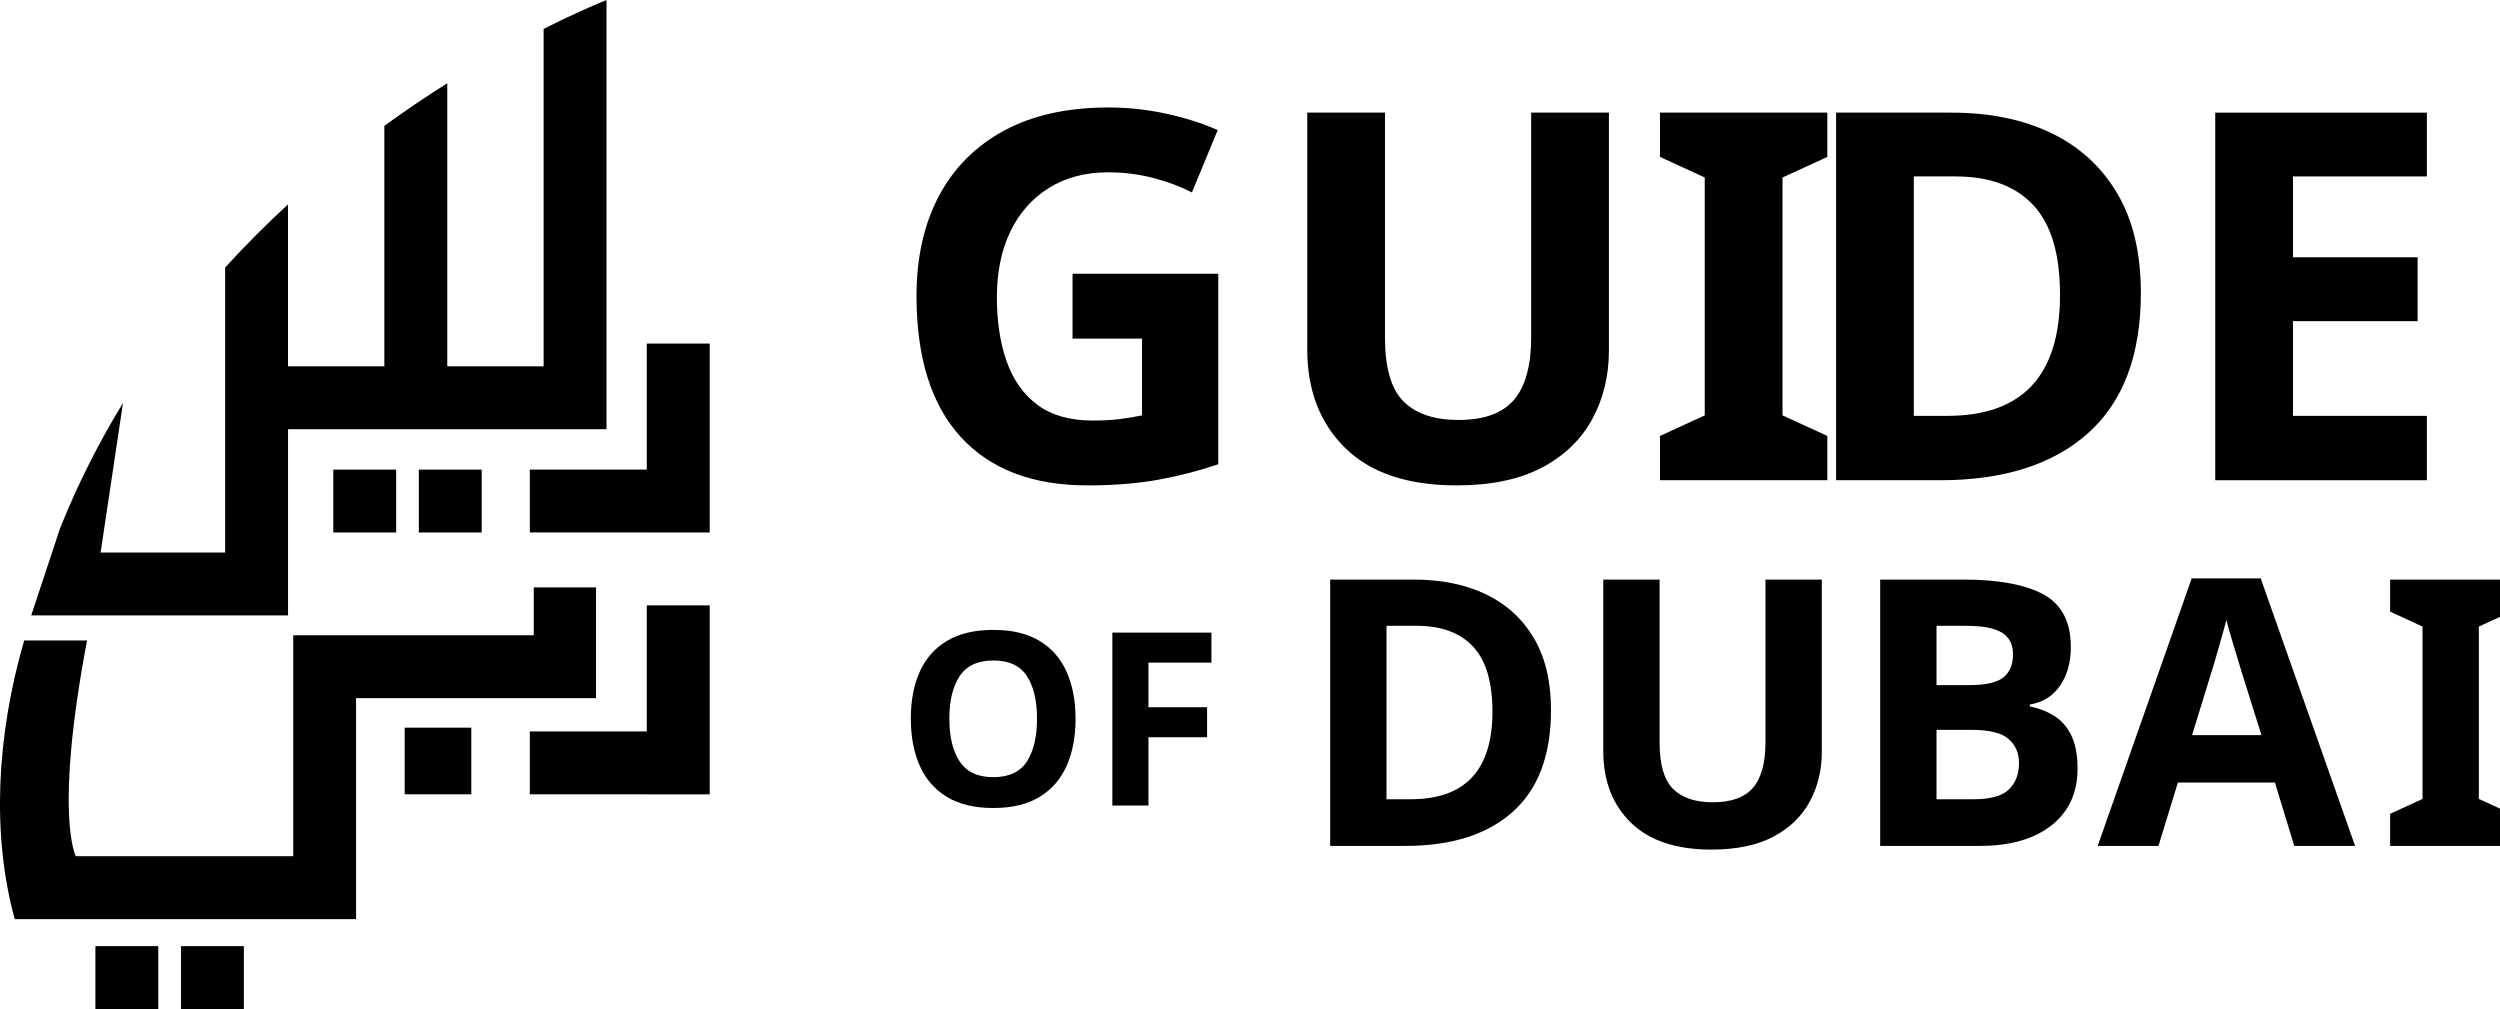
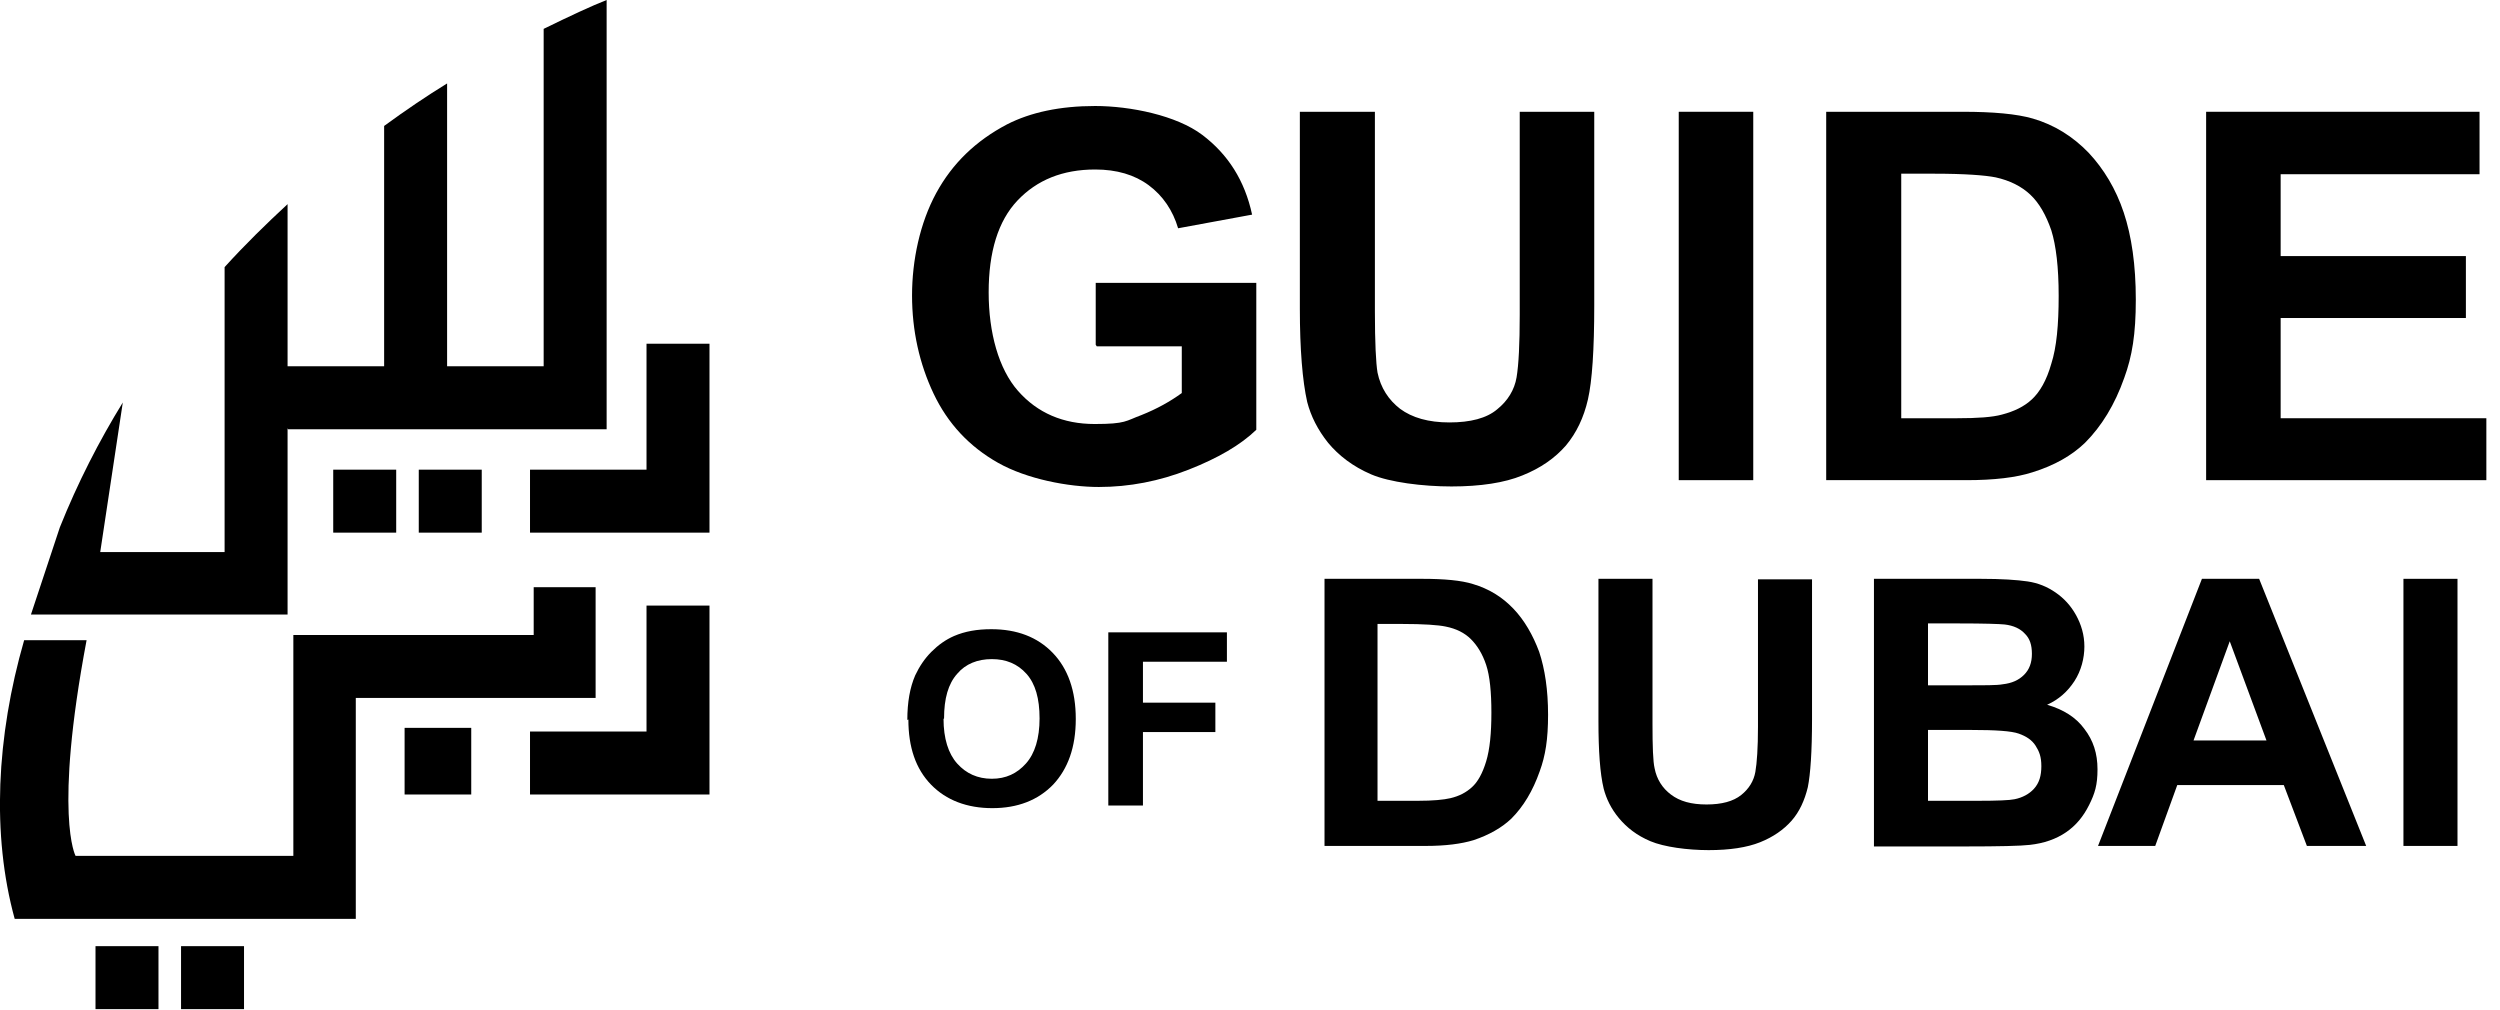
- <svg xmlns="http://www.w3.org/2000/svg" id="katman_2" viewBox="0 0 476.39 192.27">
+ <svg xmlns="http://www.w3.org/2000/svg" id="katman_2" version="1.1" viewBox="0 0 476.4 192.3">
  <defs>
    <style>
-       .cls-1 {
-         letter-spacing: 0em;
-       }
- 
-       .cls-2 {
-         letter-spacing: -.02em;
-       }
- 
-       .cls-2, .cls-3 {
-         font-family: NexaText-Bold, NexaText;
-         font-size: 46.15px;
-       }
- 
-       .cls-4 {
-         letter-spacing: -.02em;
-       }
- 
-       .cls-4, .cls-5, .cls-6, .cls-7, .cls-8, .cls-9 {
-         font-family: NexaText-ExtraBold, NexaText;
-       }
- 
-       .cls-4, .cls-6, .cls-7, .cls-8, .cls-9 {
-         font-size: 71.08px;
-       }
- 
-       .cls-5 {
-         font-size: 98.11px;
-       }
- 
-       .cls-5, .cls-10 {
-         font-weight: 700;
-       }
- 
-       .cls-3 {
-         letter-spacing: 0em;
-       }
- 
-       .cls-11 {
-         letter-spacing: -.03em;
-       }
- 
-       .cls-6 {
-         letter-spacing: -.02em;
-       }
- 
-       .cls-12 {
-         letter-spacing: -.02em;
-       }
- 
-       .cls-13 {
-         letter-spacing: -.02em;
-       }
- 
-       .cls-7 {
-         letter-spacing: 0em;
-       }
- 
-       .cls-8 {
-         letter-spacing: -.03em;
-       }
- 
-       .cls-9 {
-         letter-spacing: -.03em;
-       }
- 
-       .cls-14 {
-         letter-spacing: -.02em;
+       .st0 {
+         isolation: isolate;
      }
    </style>
  </defs>
  <g id="katman_1">
    <g>
      <g>
-         <polygon points="123.25 65.47 123.25 89.48 100.96 89.48 100.96 101.46 123.25 101.46 123.25 101.47 135.24 101.47 135.24 65.47 123.25 65.47" />
-         <polygon points="123.25 139.38 100.96 139.38 100.96 151.36 123.25 151.36 123.25 151.37 135.24 151.37 135.24 115.36 123.25 115.36 123.25 139.38" />
-         <path d="M113.58,111.93h-11.87v9.12h-45.83v42.11H14.45s-4.19-7.72,2.14-41.12H4.61c-5.33,18.35-6.19,37.15-1.8,53.1h65.04v-42.11h45.73v-21.1Z" />
-         <rect x="77.11" y="138.66" width="12.7" height="12.7" />
-         <rect x="63.51" y="89.49" width="11.98" height="11.98" />
-         <rect x="79.81" y="89.49" width="11.98" height="11.98" />
-         <path d="M54.87,81.79h60.7V0c-2.79,1.14-6.91,2.95-11.98,5.5v64.31h-18.36V15.87c-3.86,2.42-7.88,5.12-11.99,8.11v45.83h-18.36v-30.86c-4.05,3.72-8.07,7.73-11.98,12.03v54.31h-23.73l4.27-28.5c-4.5,7.35-8.55,15.28-11.98,23.84l-5.51,16.64h48.94v-35.48Z" />
-         <rect x="18.18" y="180.29" width="11.98" height="11.98" />
-         <rect x="34.49" y="180.29" width="11.98" height="11.98" />
+         <polygon points="123.2 65.5 123.2 89.5 101 89.5 101 101.5 123.2 101.5 123.2 101.5 135.2 101.5 135.2 65.5 123.2 65.5" />
+         <polygon points="123.2 139.4 101 139.4 101 151.4 123.2 151.4 123.2 151.4 135.2 151.4 135.2 115.4 123.2 115.4 123.2 139.4" />
+         <path d="M113.6,111.9h-11.9v9.1h-45.8v42.1H14.4s-4.2-7.7,2.1-41.1H4.6c-5.3,18.4-6.2,37.1-1.8,53.1h65v-42.1h45.7v-21.1h0Z" />
+         <rect x="77.1" y="138.7" width="12.7" height="12.7" />
+         <rect x="63.5" y="89.5" width="12" height="12" />
+         <rect x="79.8" y="89.5" width="12" height="12" />
+         <path d="M54.9,81.8h60.7V0c-2.8,1.1-6.9,3-12,5.5v64.3h-18.4V15.9c-3.9,2.4-7.9,5.1-12,8.1v45.8h-18.4v-30.9c-4,3.7-8.1,7.7-12,12v54.3h-23.7l4.3-28.5c-4.5,7.3-8.6,15.3-12,23.8l-5.5,16.6h48.9v-35.5h0Z" />
+         <rect x="18.2" y="180.3" width="12" height="12" />
+         <rect x="34.5" y="180.3" width="12" height="12" />
      </g>
      <g>
-         <text class="cls-5" transform="translate(168.96 91.51)">
-           <tspan class="cls-12" x="0" y="0">G</tspan>
-           <tspan class="cls-13" x="71.8" y="0">U</tspan>
-           <tspan class="cls-11" x="144.22" y="0">I</tspan>
-           <tspan class="cls-14" x="172.09" y="0">D</tspan>
-           <tspan class="cls-1" x="244.34" y="0">E</tspan>
-         </text>
-         <text class="cls-10" transform="translate(170.89 153.5)">
-           <tspan class="cls-2" x="0" y="0">O</tspan>
-           <tspan class="cls-3" x="36.92" y="0">F </tspan>
-           <tspan class="cls-4" x="76.19" y="7.69">D</tspan>
-           <tspan class="cls-9" x="128.58" y="7.69">U</tspan>
-           <tspan class="cls-8" x="181" y="7.69">B</tspan>
-           <tspan class="cls-6" x="228.84" y="7.69">A</tspan>
-           <tspan class="cls-7" x="282.28" y="7.69">I</tspan>
-         </text>
+         <g class="st0">
+           <g class="st0">
+             <path d="M208.8,65.7v-11.8h30.6v28c-3,2.9-7.3,5.4-12.9,7.6-5.6,2.2-11.3,3.3-17.1,3.3s-13.7-1.5-19.2-4.6c-5.5-3.1-9.6-7.5-12.3-13.2-2.7-5.7-4.1-12-4.1-18.7s1.5-13.8,4.6-19.5,7.6-10,13.5-13.1c4.5-2.3,10.1-3.5,16.8-3.5s15.5,1.8,20.4,5.5c4.9,3.7,8.1,8.7,9.5,15.2l-14.1,2.6c-1-3.4-2.9-6.2-5.6-8.2-2.7-2-6.1-3-10.2-3-6.2,0-11.1,2-14.8,5.9-3.7,3.9-5.5,9.8-5.5,17.5s1.9,14.6,5.6,18.8c3.7,4.2,8.6,6.3,14.6,6.3s5.9-.6,8.9-1.7c3-1.2,5.5-2.6,7.7-4.2v-8.9h-16.2Z" />
+           </g>
+           <g class="st0">
+             <path d="M247.8,21.3h14.2v38c0,6,.2,9.9.5,11.7.6,2.9,2.1,5.2,4.3,6.9,2.3,1.7,5.4,2.6,9.4,2.6s7.1-.8,9.1-2.5c2-1.6,3.3-3.7,3.7-6.1.4-2.4.6-6.4.6-11.9V21.3h14.2v36.9c0,8.4-.4,14.4-1.2,17.9-.8,3.5-2.2,6.4-4.2,8.8-2.1,2.4-4.8,4.3-8.3,5.7-3.4,1.4-8,2.1-13.5,2.1s-11.8-.8-15.3-2.3-6.2-3.6-8.2-6c-2-2.5-3.3-5.1-4-7.8-.9-4-1.4-10-1.4-17.8V21.3Z" />
+           </g>
+           <g class="st0">
+             <path d="M319.9,91.5V21.3h14.2v70.2h-14.2Z" />
+           </g>
+           <g class="st0">
+             <path d="M348.1,21.3h25.9c5.8,0,10.3.4,13.4,1.3,4.1,1.2,7.6,3.4,10.6,6.5,2.9,3.1,5.2,6.9,6.7,11.4,1.5,4.5,2.3,10,2.3,16.6s-.7,10.8-2.2,14.9c-1.8,5.1-4.3,9.2-7.5,12.4-2.5,2.4-5.8,4.3-10,5.6-3.1,1-7.3,1.5-12.6,1.5h-26.7V21.3ZM362.3,33.2v46.5h10.6c4,0,6.8-.2,8.6-.7,2.3-.6,4.2-1.5,5.7-2.9,1.5-1.4,2.8-3.6,3.7-6.8,1-3.1,1.4-7.4,1.4-12.9s-.5-9.6-1.4-12.5c-1-2.9-2.3-5.2-4-6.8-1.7-1.6-3.9-2.7-6.6-3.3-2-.4-5.9-.7-11.6-.7h-6.4Z" />
+           </g>
+           <g class="st0">
+             <path d="M420.4,91.5V21.3h52.1v11.9h-37.9v15.6h35.3v11.8h-35.3v19.1h39.2v11.8h-53.4Z" />
+           </g>
+         </g>
+         <g class="st0">
+           <g class="st0">
+             <path d="M172.9,137.2c0-3.4.5-6.2,1.5-8.5.8-1.7,1.8-3.2,3.1-4.5,1.3-1.3,2.7-2.3,4.3-3,2.1-.9,4.4-1.3,7.1-1.3,4.9,0,8.8,1.5,11.7,4.5s4.4,7.2,4.4,12.6-1.5,9.5-4.3,12.5c-2.9,3-6.8,4.5-11.6,4.5s-8.8-1.5-11.7-4.5-4.3-7.1-4.3-12.4ZM179.8,137c0,3.7.9,6.6,2.6,8.5s3.9,2.9,6.6,2.9,4.8-1,6.5-2.9c1.7-1.9,2.6-4.8,2.6-8.6s-.8-6.6-2.5-8.5c-1.7-1.9-3.9-2.8-6.6-2.8s-5,.9-6.6,2.8c-1.7,1.9-2.5,4.7-2.5,8.5Z" />
+           </g>
+           <g class="st0">
+             <path d="M211.2,153.5v-33h22.6v5.6h-16v7.8h13.8v5.6h-13.8v14h-6.7Z" />
+           </g>
+           <g class="st0">
+             <path d="M252.2,110.3h18.8c4.2,0,7.5.3,9.7,1,3,.9,5.5,2.4,7.7,4.7,2.1,2.2,3.7,5,4.9,8.2,1.1,3.3,1.7,7.3,1.7,12s-.5,7.8-1.6,10.8c-1.3,3.7-3.1,6.7-5.4,9-1.8,1.7-4.2,3.1-7.2,4.1-2.3.7-5.3,1.1-9.1,1.1h-19.3v-50.9ZM262.5,118.9v33.7h7.7c2.9,0,4.9-.2,6.2-.5,1.7-.4,3-1.1,4.1-2.1,1.1-1,2-2.6,2.7-4.9.7-2.3,1-5.4,1-9.3s-.3-7-1-9.1-1.7-3.7-2.9-4.9c-1.2-1.2-2.8-2-4.8-2.4-1.4-.3-4.2-.5-8.4-.5h-4.6Z" />
+           </g>
+           <g class="st0">
+             <path d="M304.6,110.3h10.3v27.6c0,4.4.1,7.2.4,8.5.4,2.1,1.5,3.8,3.1,5,1.7,1.3,3.9,1.9,6.8,1.9s5.1-.6,6.6-1.8,2.4-2.7,2.7-4.4.5-4.6.5-8.6v-28.1h10.3v26.7c0,6.1-.3,10.4-.8,12.9-.6,2.5-1.6,4.7-3.1,6.4-1.5,1.7-3.5,3.1-6,4.1s-5.8,1.5-9.8,1.5-8.5-.6-11.1-1.7-4.5-2.6-6-4.4-2.4-3.7-2.9-5.6c-.7-2.9-1-7.2-1-12.9v-27.1Z" />
+           </g>
+           <g class="st0">
+             <path d="M357.1,110.3h20.3c4,0,7,.2,9,.5,2,.3,3.7,1,5.3,2.1s2.9,2.5,3.9,4.3c1,1.8,1.6,3.8,1.6,6s-.6,4.6-1.9,6.6-3,3.5-5.2,4.5c3.1.9,5.5,2.4,7.1,4.6,1.7,2.2,2.5,4.7,2.5,7.7s-.5,4.6-1.6,6.8c-1.1,2.2-2.5,3.9-4.4,5.2-1.9,1.3-4.2,2.1-6.9,2.4-1.7.2-5.8.3-12.4.3h-17.3v-50.9ZM367.4,118.8v11.8h6.7c4,0,6.5,0,7.5-.2,1.8-.2,3.1-.8,4.1-1.8,1-1,1.5-2.3,1.5-4s-.4-2.9-1.3-3.8c-.9-1-2.2-1.6-3.9-1.8-1-.1-3.9-.2-8.8-.2h-5.9ZM367.4,139v13.6h9.5c3.7,0,6.1-.1,7-.3,1.5-.3,2.8-1,3.7-2,1-1.1,1.4-2.5,1.4-4.3s-.4-2.8-1.1-3.9c-.7-1.1-1.8-1.8-3.2-2.3-1.4-.5-4.4-.7-9.1-.7h-8.3Z" />
+           </g>
+           <g class="st0">
+             <path d="M450.8,161.2h-11.2l-4.4-11.6h-20.3l-4.2,11.6h-10.9l19.8-50.9h10.9l20.4,50.9ZM431.9,141.1l-7-18.9-6.9,18.9h13.9Z" />
+           </g>
+           <g class="st0">
+             <path d="M458,161.2v-50.9h10.3v50.9h-10.3Z" />
+           </g>
+         </g>
      </g>
    </g>
  </g>
</svg>
